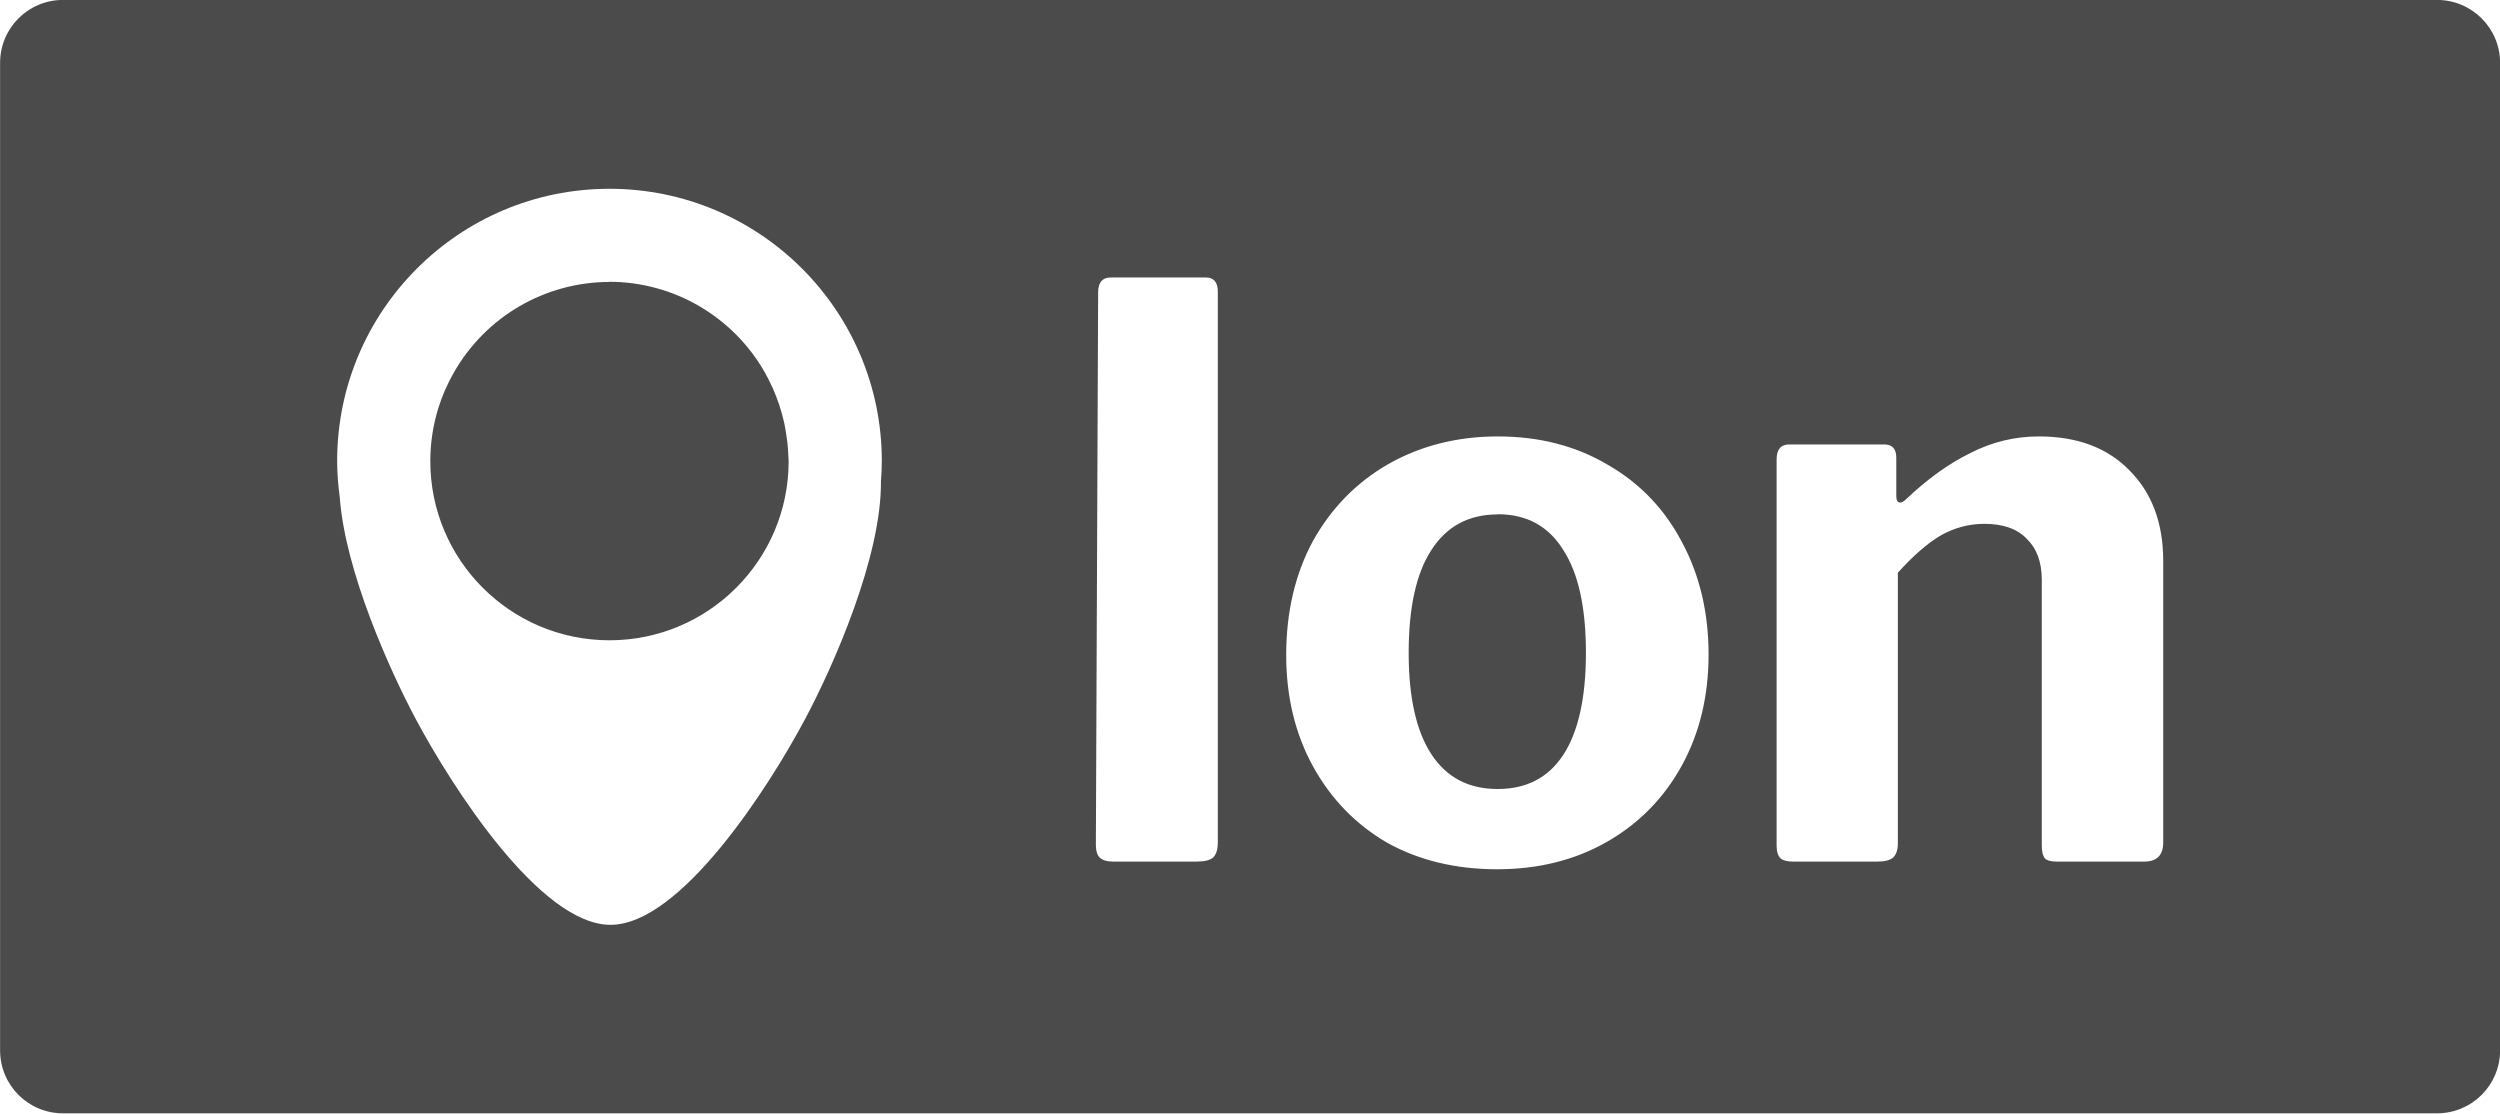
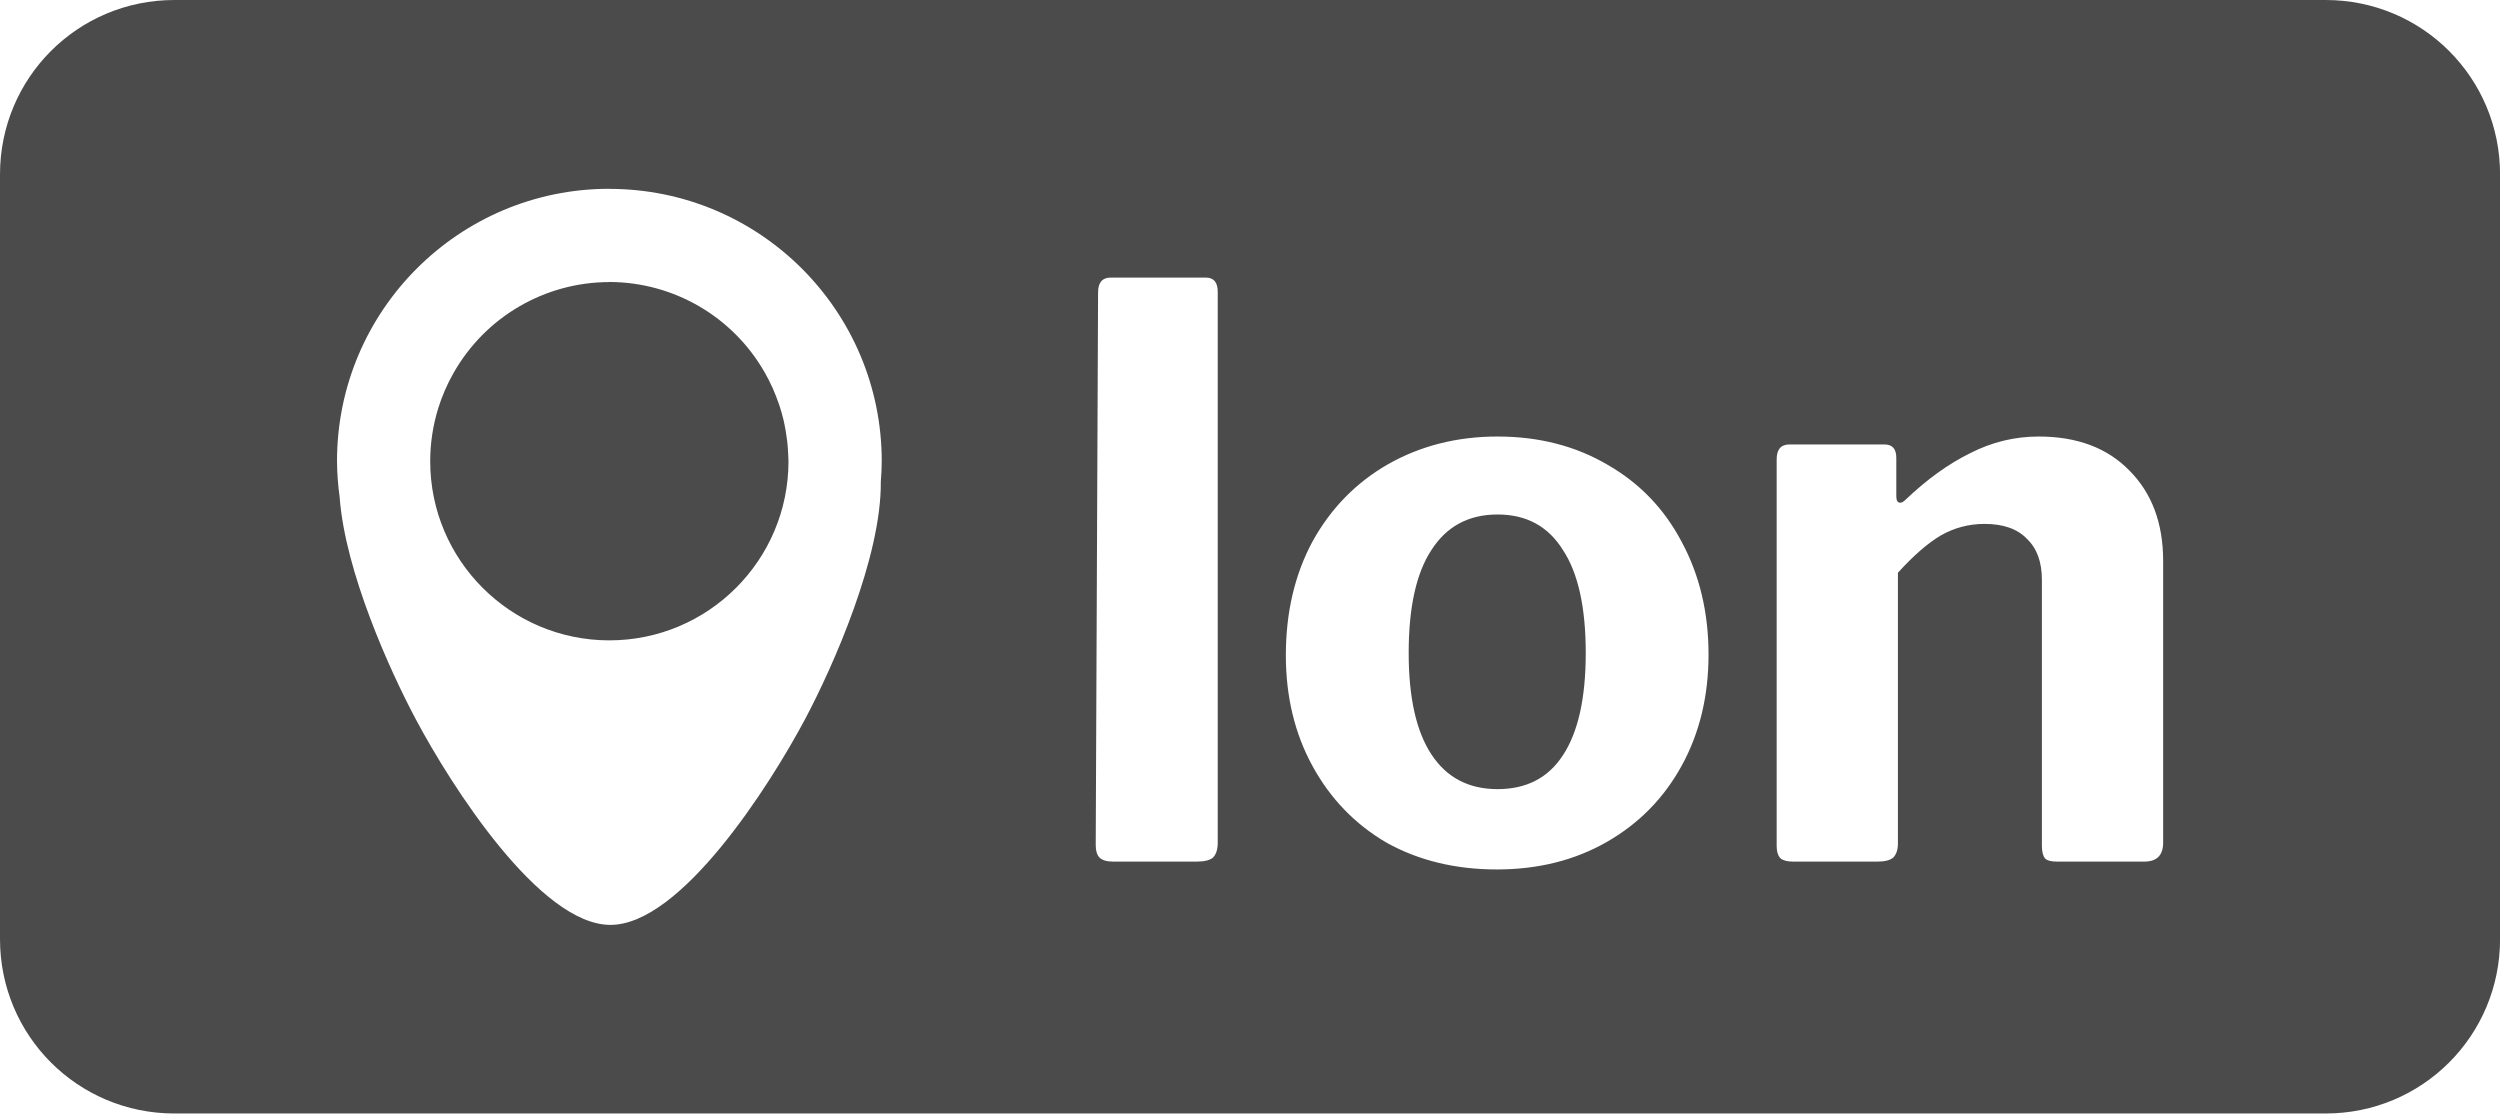
<svg xmlns="http://www.w3.org/2000/svg" width="14.33mm" height="6.383mm" viewBox="0 0 14.33 6.383" version="1.1" id="svg4809">
  <defs id="defs4803" />
  <g id="layer1" transform="translate(-9.262484,-103.8014)">
-     <path style="color:#000000;clip-rule:nonzero;display:inline;overflow:visible;visibility:visible;opacity:1;isolation:auto;mix-blend-mode:normal;color-interpolation:sRGB;color-interpolation-filters:linearRGB;solid-color:#000000;solid-opacity:1;fill:#4b4b4b;fill-opacity:1;fill-rule:evenodd;stroke-width:0.594;color-rendering:auto;image-rendering:auto;shape-rendering:auto;text-rendering:auto;enable-background:accumulate" d="m 9.624,103.801 c -0.2,0 -0.361,0.161 -0.361,0.361 v 5.66 c 0,0.2 0.161,0.361 0.361,0.361 H 23.231 c 0.2,0 0.362,-0.161 0.362,-0.361 v -5.66 c 0,-0.2 -0.162,-0.361 -0.362,-0.361 z m 3.132,1.082 v 5.1e-4 a 1.561,1.561 0 0 1 1.561,1.561 1.561,1.561 0 0 1 -0.005,0.117 c 0.004,0.431 -0.272,1.057 -0.436,1.364 -0.202,0.38 -0.71,1.177 -1.114,1.177 -0.405,0 -0.912,-0.797 -1.115,-1.177 -0.152,-0.285 -0.405,-0.848 -0.437,-1.272 -4.1e-5,-10e-4 4.1e-5,-0.002 0,-0.002 a 1.561,1.561 0 0 1 -0.015,-0.207 1.561,1.561 0 0 1 1.561,-1.561 z m 2.873,0.509 h 0.546 c 0.045,0 0.068,0.027 0.068,0.081 v 3.158 c 0,0.039 -0.009,0.068 -0.027,0.086 -0.018,0.015 -0.049,0.023 -0.095,0.023 h -0.478 c -0.036,0 -0.062,-0.008 -0.077,-0.023 -0.015,-0.015 -0.022,-0.039 -0.022,-0.072 l 0.013,-3.167 c 0,-0.057 0.024,-0.086 0.072,-0.086 z m -2.873,0.025 v 5.2e-4 a 1.027,1.027 0 0 0 -0.893,0.521 1.027,1.027 0 0 0 -0.088,0.202 1.027,1.027 0 0 0 -0.046,0.304 1.027,1.027 0 0 0 1.027,1.027 1.027,1.027 0 0 0 1.027,-1.027 1.027,1.027 0 0 0 -0.002,-0.038 1.027,1.027 0 0 0 -0.005,-0.066 1.027,1.027 0 0 0 -0.005,-0.036 1.027,1.027 0 0 0 -0.012,-0.073 1.027,1.027 0 0 0 -0.005,-0.021 1.027,1.027 0 0 0 -0.023,-0.082 1.027,1.027 0 0 0 -0.005,-0.015 1.027,1.027 0 0 0 -0.032,-0.082 1.027,1.027 0 0 0 -0.002,-0.006 1.027,1.027 0 0 0 -0.003,-0.005 1.027,1.027 0 0 0 -0.044,-0.087 1.027,1.027 0 0 0 -0.89,-0.517 z m 5.091,0.886 c 0.238,0 0.449,0.054 0.632,0.163 0.183,0.105 0.324,0.252 0.424,0.442 0.102,0.189 0.153,0.405 0.153,0.645 0,0.238 -0.051,0.45 -0.153,0.636 -0.102,0.186 -0.245,0.332 -0.428,0.437 -0.183,0.105 -0.394,0.158 -0.631,0.158 -0.238,0 -0.449,-0.051 -0.632,-0.153 -0.18,-0.105 -0.321,-0.251 -0.424,-0.438 -0.102,-0.186 -0.153,-0.399 -0.153,-0.636 0,-0.247 0.051,-0.465 0.153,-0.654 0.105,-0.189 0.25,-0.337 0.433,-0.442 0.186,-0.105 0.395,-0.158 0.627,-0.158 z m 3.102,0 c 0.22,0 0.393,0.065 0.519,0.194 0.129,0.129 0.194,0.302 0.194,0.519 v 1.615 c 0,0.072 -0.036,0.109 -0.109,0.109 h -0.501 c -0.033,0 -0.056,-0.006 -0.068,-0.018 -0.012,-0.015 -0.018,-0.039 -0.018,-0.072 v -1.525 c 0,-0.102 -0.029,-0.18 -0.086,-0.235 -0.054,-0.057 -0.135,-0.086 -0.243,-0.086 -0.09,0 -0.174,0.023 -0.253,0.068 -0.075,0.045 -0.156,0.116 -0.243,0.212 v 1.552 c 0,0.036 -0.009,0.063 -0.027,0.081 -0.018,0.015 -0.048,0.023 -0.09,0.023 h -0.483 c -0.033,0 -0.057,-0.006 -0.072,-0.018 -0.015,-0.015 -0.023,-0.039 -0.023,-0.072 v -2.215 c 0,-0.057 0.024,-0.086 0.072,-0.086 h 0.546 c 0.045,0 0.068,0.025 0.068,0.076 v 0.221 c 0,0.024 0.008,0.036 0.023,0.036 0.009,0 0.019,-0.006 0.032,-0.018 0.123,-0.117 0.247,-0.206 0.37,-0.266 0.123,-0.063 0.254,-0.095 0.392,-0.095 z m -3.102,0.447 c -0.165,0 -0.292,0.068 -0.379,0.203 -0.087,0.132 -0.131,0.329 -0.131,0.591 0,0.256 0.044,0.45 0.131,0.582 0.087,0.132 0.213,0.198 0.379,0.198 0.165,0 0.29,-0.065 0.375,-0.194 0.087,-0.132 0.131,-0.328 0.131,-0.587 0,-0.262 -0.044,-0.458 -0.131,-0.591 -0.084,-0.135 -0.209,-0.203 -0.375,-0.203 z" id="rect1201-8-2-8-0-6-0" />
+     <path style="opacity:1;fill:#4b4b4b;fill-opacity:1;stroke:none;stroke-width:5.669;stroke-linecap:round;stroke-miterlimit:4;stroke-dasharray:none;stroke-opacity:1;paint-order:normal" d="M 3.779 0 C 1.685 0 0 1.685 0 3.779 L 0 20.344 C 0 22.438 1.685 24.123 3.779 24.123 L 50.383 24.123 C 52.477 24.123 54.162 22.438 54.162 20.344 L 54.162 3.779 C 54.162 1.685 52.477 0 50.383 0 L 3.779 0 z M 13.201 4.09 L 13.201 4.092 C 16.46 4.092 19.102 6.734 19.102 9.992 C 19.101 10.14 19.094 10.288 19.082 10.436 C 19.098 12.064 18.053 14.431 17.436 15.59 C 16.671 17.025 14.754 20.037 13.225 20.037 C 11.695 20.037 9.776 17.025 9.012 15.59 C 8.438 14.514 7.48 12.384 7.359 10.781 C 7.359 10.777 7.36 10.773 7.359 10.773 C 7.322 10.514 7.303 10.252 7.301 9.99 C 7.301 6.732 9.942 4.09 13.201 4.09 z M 24.061 6.014 L 26.125 6.014 C 26.295 6.014 26.381 6.116 26.381 6.32 L 26.381 18.256 C 26.381 18.404 26.346 18.512 26.277 18.58 C 26.209 18.637 26.09 18.666 25.92 18.666 L 24.113 18.666 C 23.977 18.666 23.879 18.636 23.822 18.58 C 23.765 18.523 23.738 18.432 23.738 18.307 L 23.789 6.338 C 23.789 6.122 23.879 6.014 24.061 6.014 z M 13.201 6.109 L 13.201 6.111 C 11.804 6.112 10.515 6.864 9.826 8.08 C 9.688 8.322 9.577 8.578 9.494 8.844 C 9.379 9.216 9.32 9.603 9.32 9.992 C 9.32 12.135 11.058 13.873 13.201 13.873 C 15.344 13.873 17.082 12.135 17.082 9.992 C 17.081 9.945 17.079 9.897 17.076 9.85 C 17.073 9.767 17.067 9.684 17.059 9.602 C 17.054 9.556 17.048 9.51 17.041 9.465 C 17.029 9.373 17.013 9.281 16.994 9.189 C 16.989 9.163 16.983 9.136 16.977 9.109 C 16.952 9.005 16.924 8.902 16.891 8.801 C 16.884 8.782 16.878 8.763 16.871 8.744 C 16.835 8.639 16.795 8.535 16.75 8.434 C 16.747 8.426 16.745 8.418 16.742 8.41 C 16.739 8.404 16.736 8.398 16.732 8.393 C 16.682 8.281 16.626 8.171 16.564 8.064 C 15.874 6.857 14.592 6.112 13.201 6.109 z M 32.443 9.457 C 33.341 9.457 34.139 9.663 34.832 10.072 C 35.525 10.47 36.058 11.026 36.434 11.742 C 36.82 12.458 37.014 13.272 37.014 14.182 C 37.014 15.08 36.82 15.881 36.434 16.586 C 36.047 17.291 35.508 17.84 34.814 18.238 C 34.121 18.636 33.326 18.836 32.428 18.836 C 31.53 18.836 30.732 18.642 30.039 18.256 C 29.357 17.858 28.824 17.306 28.438 16.602 C 28.051 15.897 27.857 15.095 27.857 14.197 C 27.857 13.265 28.051 12.441 28.438 11.725 C 28.835 11.008 29.381 10.453 30.074 10.055 C 30.779 9.657 31.568 9.457 32.443 9.457 z M 44.168 9.457 C 44.998 9.457 45.651 9.703 46.129 10.191 C 46.618 10.68 46.863 11.334 46.863 12.152 L 46.863 18.256 C 46.863 18.529 46.726 18.666 46.453 18.666 L 44.561 18.666 C 44.436 18.666 44.35 18.643 44.305 18.598 C 44.259 18.541 44.236 18.449 44.236 18.324 L 44.236 12.561 C 44.236 12.174 44.128 11.878 43.912 11.674 C 43.707 11.458 43.401 11.35 42.992 11.35 C 42.651 11.35 42.333 11.435 42.037 11.605 C 41.753 11.776 41.447 12.044 41.117 12.408 L 41.117 18.273 C 41.117 18.41 41.082 18.512 41.014 18.58 C 40.945 18.637 40.833 18.666 40.674 18.666 L 38.848 18.666 C 38.723 18.666 38.633 18.643 38.576 18.598 C 38.519 18.541 38.49 18.449 38.49 18.324 L 38.49 9.953 C 38.49 9.737 38.582 9.629 38.764 9.629 L 40.826 9.629 C 40.997 9.629 41.082 9.725 41.082 9.918 L 41.082 10.754 C 41.082 10.845 41.111 10.891 41.168 10.891 C 41.202 10.891 41.242 10.868 41.287 10.822 C 41.753 10.379 42.219 10.044 42.686 9.816 C 43.152 9.578 43.645 9.457 44.168 9.457 z M 32.443 11.146 C 31.818 11.146 31.341 11.402 31.012 11.914 C 30.682 12.414 30.518 13.158 30.518 14.146 C 30.518 15.113 30.682 15.846 31.012 16.346 C 31.341 16.846 31.818 17.096 32.443 17.096 C 33.069 17.096 33.541 16.852 33.859 16.363 C 34.189 15.863 34.354 15.124 34.354 14.146 C 34.354 13.158 34.189 12.414 33.859 11.914 C 33.541 11.403 33.069 11.146 32.443 11.146 z " transform="matrix(0.2645833,0,0,0.2645833,9.262484,103.8014)" id="rect824-2" />
  </g>
</svg>
